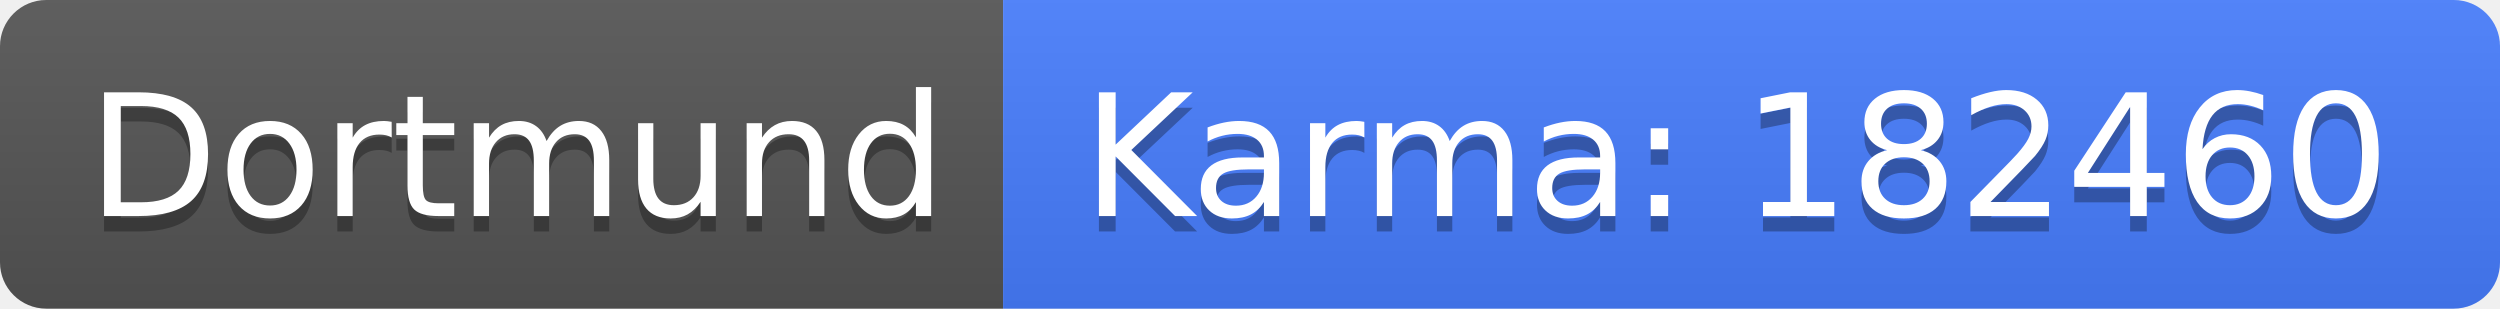
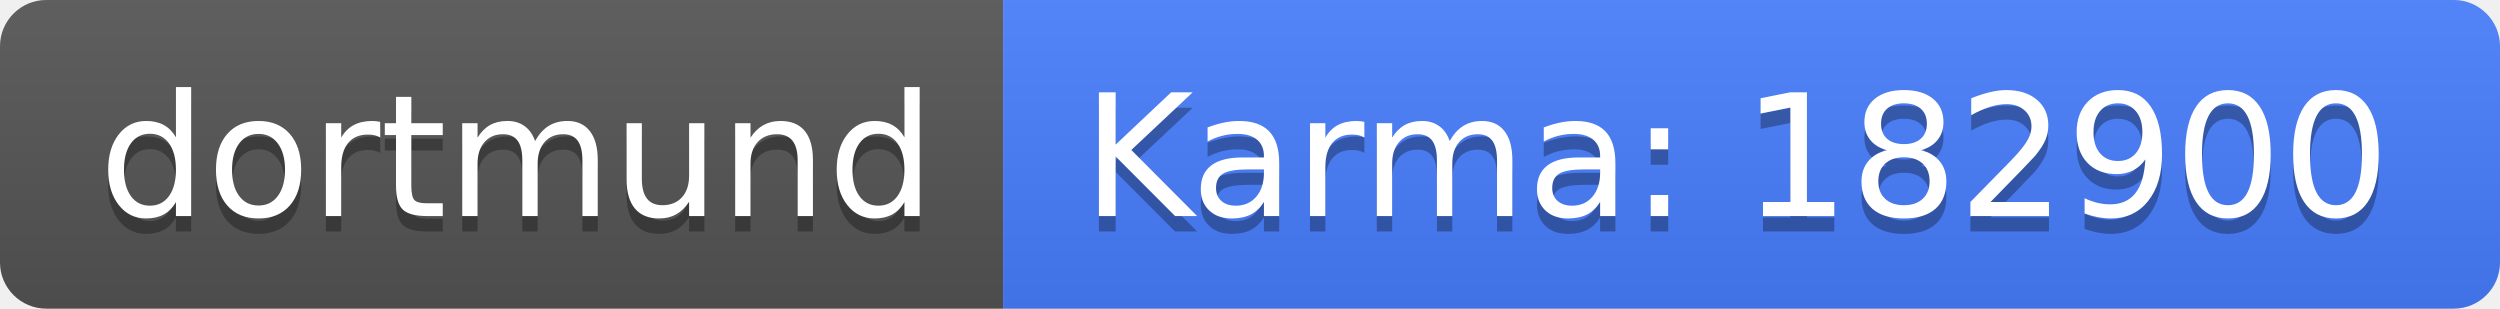
<svg xmlns="http://www.w3.org/2000/svg" width="162" height="20">
  <linearGradient id="b" x2="0" y2="100%">
    <stop offset="0" stop-color="#bbb" stop-opacity=".1" />
    <stop offset="1" stop-opacity=".1" />
  </linearGradient>
  <clipPath id="a">
    <rect width="162" height="20" rx="3" fill="#fff" />
  </clipPath>
  <g clip-path="url(#a)">
    <path fill="#555" d="M0 0h65v20H0z" />
    <path fill="#477eff" d="M65 0h97v20H65z" />
    <path fill="url(#b)" d="M0 0h162v20H0z" />
  </g>
  <g fill="#fff" text-anchor="middle" font-family="DejaVu Sans,Verdana,Geneva,sans-serif" font-size="110">
-     <text x="335" y="150" fill="#010101" fill-opacity=".3" transform="scale(.1)" textLength="550">Dortmund</text>
-     <text x="335" y="140" transform="scale(.1)" textLength="550">Dortmund</text>
-     <text x="1125" y="150" fill="#010101" fill-opacity=".3" transform="scale(.1)" textLength="870">Karma: 182460</text>
-     <text x="1125" y="140" transform="scale(.1)" textLength="870">Karma: 182460</text>
+     <text x="335" y="150" fill="#010101" fill-opacity=".3" transform="scale(.1)" textLength="550">dortmund</text>
+     <text x="335" y="140" transform="scale(.1)" textLength="550">dortmund</text>
+     <text x="1125" y="150" fill="#010101" fill-opacity=".3" transform="scale(.1)" textLength="870">Karma: 182900</text>
+     <text x="1125" y="140" transform="scale(.1)" textLength="870">Karma: 182900</text>
  </g>
</svg>
